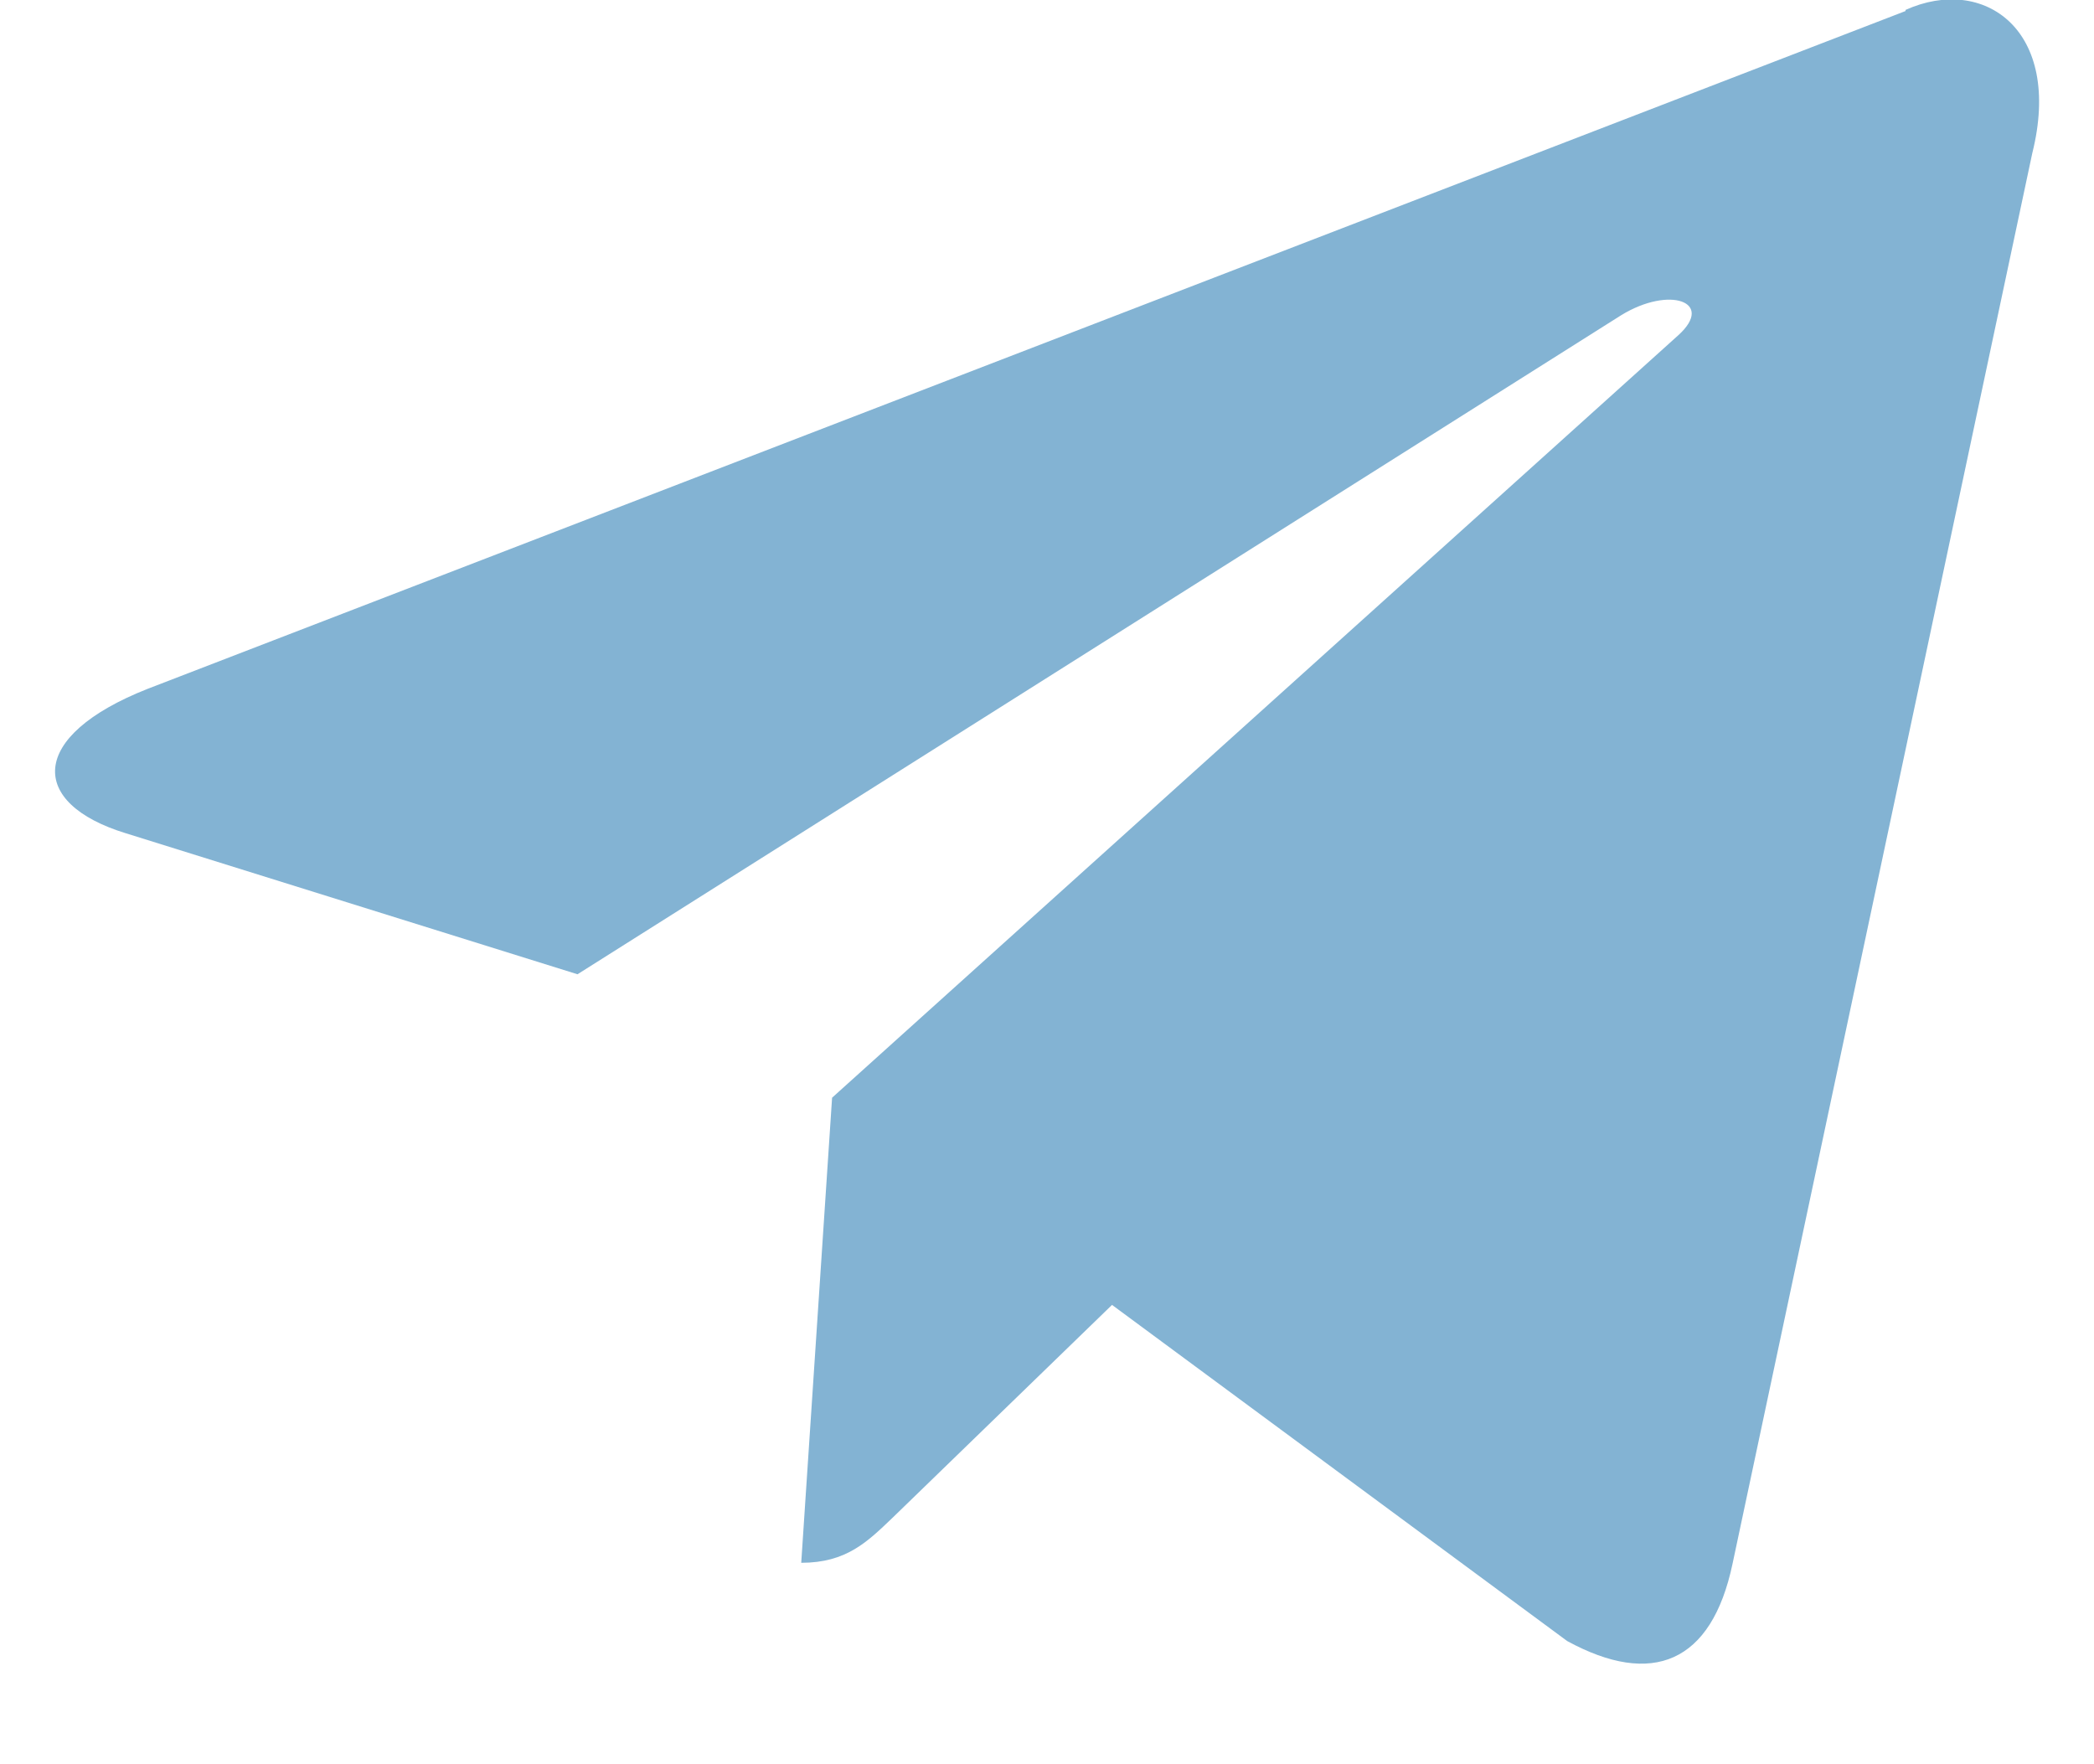
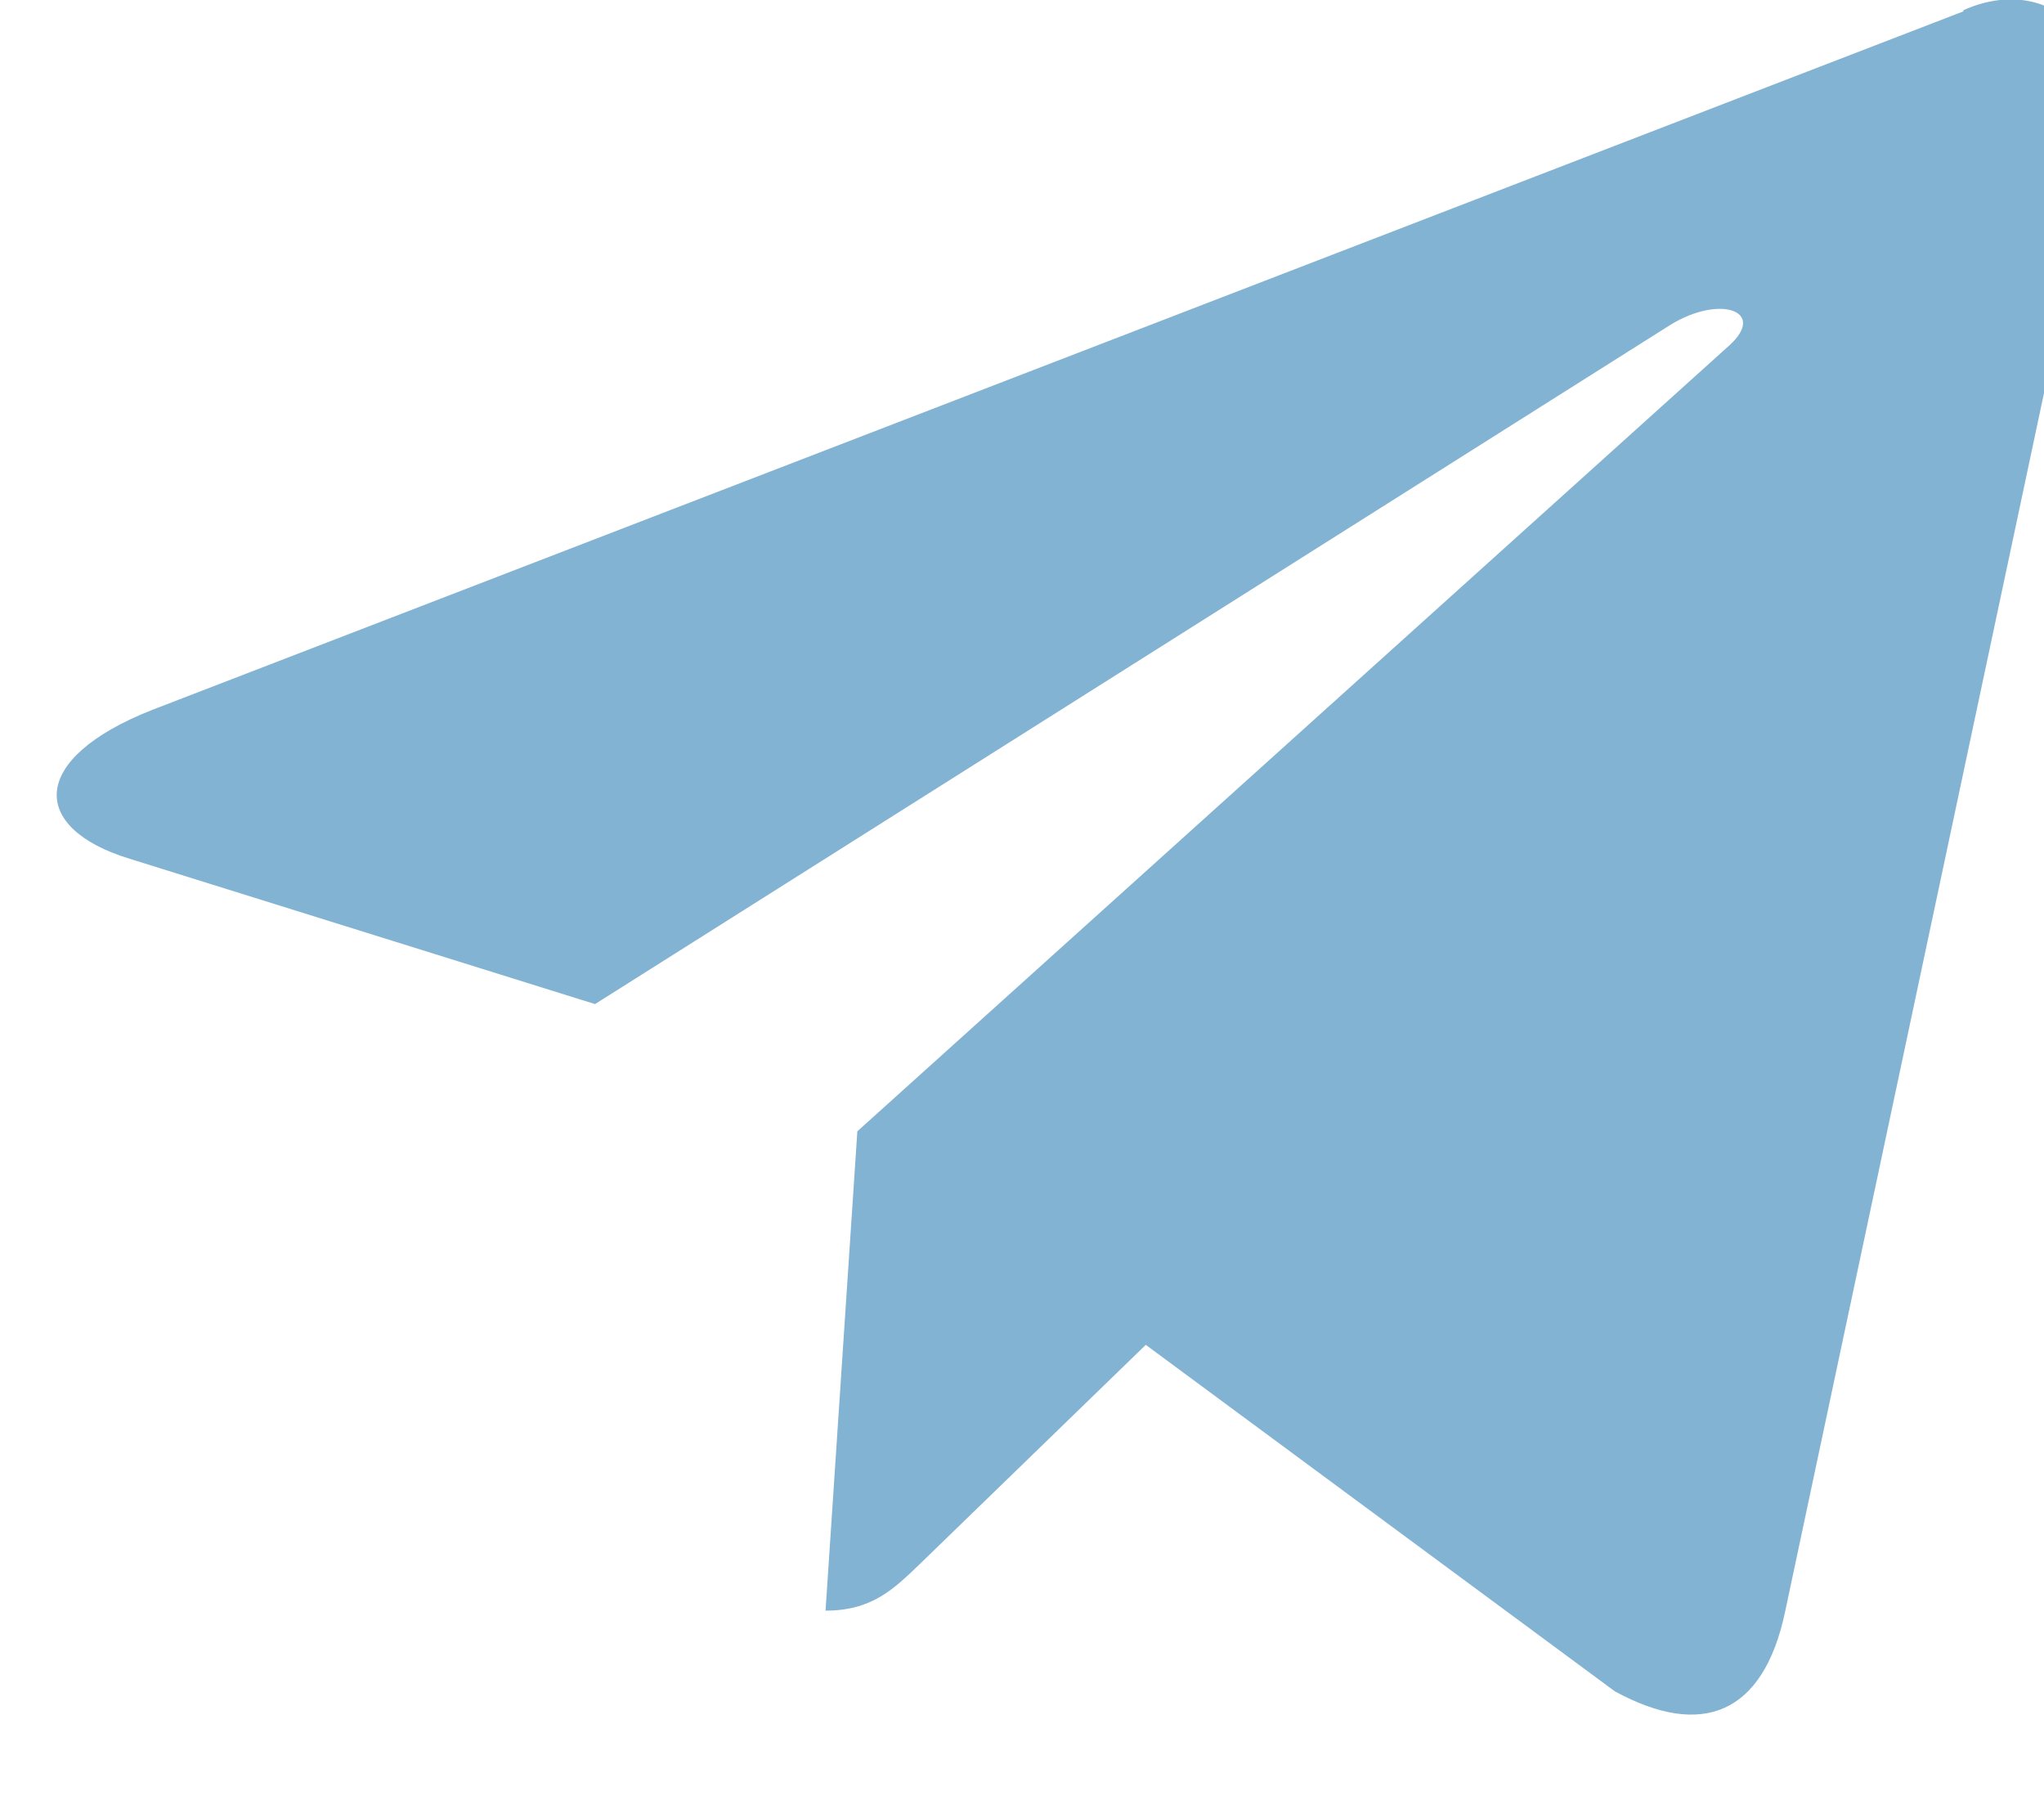
- <svg xmlns="http://www.w3.org/2000/svg" width="19" height="16" fill="none">
+ <svg xmlns="http://www.w3.org/2000/svg" width="18" height="16" fill="none">
  <path fill="#83B3D3" d="M17.29.1 1.34 6.25c-1.09.43-1.08 1.04-.2 1.31l4.1 1.28 9.47-5.98c.44-.27.85-.12.52.18L7.55 9.96l-.28 4.22c.41 0 .6-.19.83-.41l1.99-1.93 4.13 3.05c.77.42 1.31.2 1.5-.7l2.72-12.8C18.72.27 18-.23 17.29.09Z" />
</svg>
